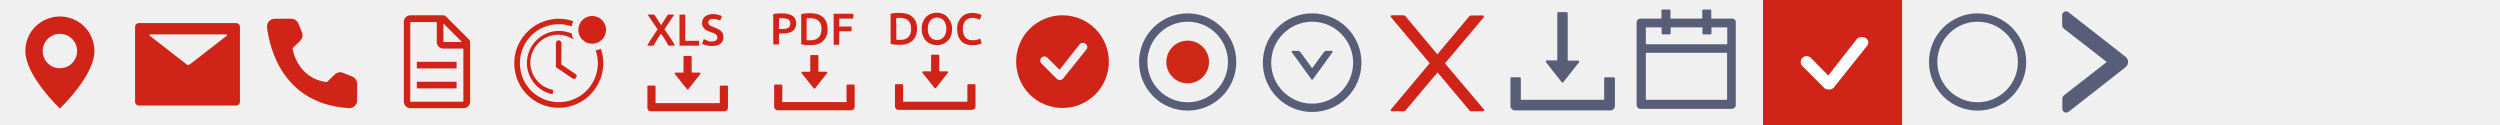
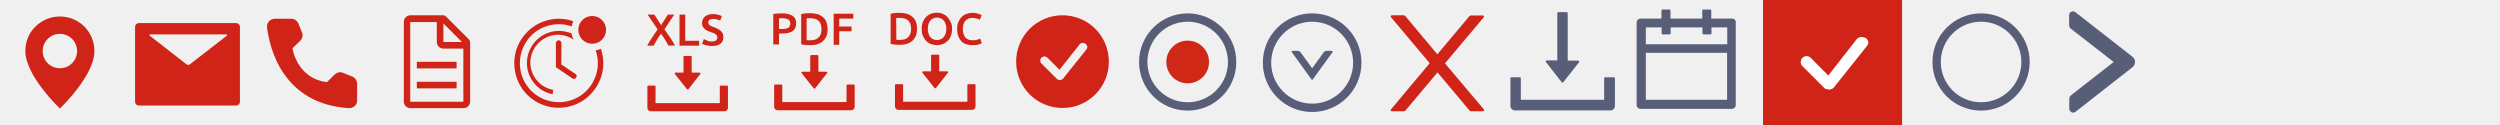
<svg xmlns="http://www.w3.org/2000/svg" version="1.1" id="Layer_1" x="0px" y="0px" viewBox="0 0 1440 72" style="enable-background:new 0 0 1440 72;" xml:space="preserve">
  <style type="text/css">
	.st0{fill-rule:evenodd;clip-rule:evenodd;fill:#D02418;}
	.st1{fill:#D02418;}
	.st2{fill:#585E78;}
	.st3{fill:#D02817;}
	.st4{fill-rule:evenodd;clip-rule:evenodd;fill:#FFFFFF;}
	.st5{fill:#585E78;stroke:#585E78;}
</style>
  <g id="Layer_1_2_">
    <g id="Layer_1_1_">
      <path class="st0" d="M34.5,62.5c0,0,19.9-18.8,19.9-33.1c0-5.3-2.1-10.3-5.8-14.1c-3.7-3.7-8.8-5.8-14.1-5.8s-10.3,2.1-14.1,5.8    s-5.8,8.8-5.8,14.1C14.6,43.7,34.5,62.5,34.5,62.5z M34.5,39.3c2.6,0,5.2-1,7-2.9c1.9-1.9,2.9-4.4,2.9-7s-1-5.2-2.9-7    c-1.9-1.9-4.4-2.9-7-2.9s-5.2,1-7,2.9c-1.9,1.9-2.9,4.4-2.9,7s1,5.2,2.9,7C29.3,38.3,31.9,39.3,34.5,39.3z" />
    </g>
    <g id="Layer_2_1_">
      <path class="st1" d="M136,13.3H80c-1.2,0-2.2,1-2.2,2.2v43.1c0,1.2,1,2.2,2.2,2.2h56c1.2,0,2.2-1,2.2-2.2V15.4    C138.2,14.2,137.2,13.3,136,13.3z M130.6,20.6l-21.3,16.5c-0.5,0.4-1.3,0.4-1.8,0L86.3,20.6c-0.1-0.1-0.1-0.1-0.2-0.2    c0-0.1,0-0.2,0-0.3c0-0.1,0.1-0.2,0.2-0.2c0.1-0.1,0.2-0.1,0.3-0.1h43.7c0.1,0,0.2,0,0.3,0.1s0.1,0.1,0.2,0.2c0,0.1,0,0.2,0,0.3    C130.7,20.5,130.7,20.6,130.6,20.6z" />
    </g>
    <g id="Layer_3">
      <path class="st1" d="M188.3,47.3l4.5-4.4c0.6-0.6,1.4-1,2.2-1.2s1.7-0.1,2.5,0.2l5.4,2.2c0.8,0.3,1.5,0.9,2,1.6    c0.5,0.7,0.7,1.5,0.8,2.4V58c0,0.6-0.1,1.1-0.4,1.7c-0.2,0.5-0.6,1-1,1.4s-0.9,0.7-1.5,0.9c-0.5,0.2-1.1,0.3-1.7,0.3    C163,60,155.3,28,153.8,15.7c-0.1-0.6,0-1.2,0.2-1.8s0.5-1.1,0.9-1.6c0.4-0.4,0.9-0.8,1.5-1.1c0.6-0.2,1.2-0.4,1.8-0.4h9.6    c0.9,0,1.7,0.3,2.4,0.7c0.7,0.5,1.3,1.2,1.6,1.9l2.2,5.4c0.3,0.8,0.4,1.6,0.2,2.4s-0.6,1.6-1.2,2.2l-4.5,4.4    C168.4,27.9,171,45.2,188.3,47.3z" />
    </g>
    <g id="Layer_4">
      <path class="st1" d="M270.2,22.8L256.8,9.4c-0.4-0.4-0.8-0.6-1.3-0.6h-19.1c-2.1,0-3.8,1.7-3.8,3.8v45.9c0,2.1,1.7,3.8,3.8,3.8    H267c2.1,0,3.8-1.7,3.8-3.8V24.2C270.7,23.6,270.5,23.2,270.2,22.8z M255.4,13.5l10.7,10.7h-10.7L255.4,13.5L255.4,13.5z     M266.9,58.6h-30.6V12.7h15.3v11.5c0,2.1,1.7,3.8,3.8,3.8h11.5V58.6z" />
      <path class="st1" d="M240.1,47.1H263v3.8h-22.9V47.1z" />
      <path class="st1" d="M240.1,35.6H263v3.8h-22.9V35.6z" />
    </g>
    <g id="Layer_5">
      <path class="st1" d="M323.4,24.8c0-0.4-0.2-0.8-0.5-1.1c-0.3-0.3-0.7-0.5-1.1-0.5s-0.8,0.2-1.1,0.5c-0.3,0.3-0.5,0.7-0.5,1.1v13.9    l9.4,6.4c0.2,0.1,0.4,0.2,0.6,0.3s0.4,0.1,0.6,0c0.2,0,0.4-0.1,0.6-0.2c0.2-0.1,0.3-0.3,0.5-0.5c0.1-0.2,0.2-0.4,0.2-0.6    c0-0.2,0-0.4,0-0.6c0-0.2-0.1-0.4-0.3-0.6c-0.1-0.2-0.3-0.3-0.5-0.4l-8-5.4L323.4,24.8z" />
      <path class="st1" d="M346.1,28.1c-1,0.4-2,0.8-3,0.9c1.7,4.8,1.7,10,0,14.8s-4.9,8.9-9.2,11.6c-4.3,2.7-9.4,3.9-14.5,3.3    c-5.1-0.6-9.8-2.8-13.4-6.4c-3.6-3.6-5.9-8.3-6.4-13.4c-0.6-5.1,0.6-10.1,3.3-14.5s6.8-7.6,11.6-9.2c4.8-1.7,10-1.7,14.8,0    c0.2-1.1,0.5-2.1,0.9-3c-5.5-1.9-11.4-1.9-16.9,0.1c-5.5,1.9-10.1,5.7-13.2,10.6s-4.4,10.7-3.7,16.5c0.7,5.8,3.2,11.1,7.3,15.2    c4.1,4.1,9.5,6.7,15.2,7.3c5.8,0.7,11.6-0.7,16.5-3.7c4.9-3.1,8.6-7.7,10.6-13.2S348,33.6,346.1,28.1z" />
      <path class="st1" d="M322,17.8c-4.6,0-9,1.7-12.4,4.8s-5.5,7.3-6,11.8c-0.5,4.6,0.8,9.1,3.5,12.8c2.7,3.7,6.7,6.2,11.2,7.1    l0.4-2.5c-2.3-0.4-4.6-1.4-6.5-2.7c-1.9-1.4-3.5-3.2-4.7-5.3s-1.8-4.4-2-6.8s0.3-4.8,1.2-7c0.9-2.2,2.3-4.2,4-5.8    c1.8-1.6,3.9-2.8,6.1-3.5c2.3-0.7,4.7-0.9,7-0.5c2.4,0.4,4.6,1.3,6.6,2.6c-0.6-1.1-1-2.3-1.2-3.6C327,18.4,324.5,17.8,322,17.8z" />
      <path class="st1" d="M341.1,25.2c4.4,0,8-3.6,8-8s-3.6-8-8-8s-8,3.6-8,8S336.7,25.2,341.1,25.2z" />
    </g>
    <g id="Layer_6">
      <path class="st1" d="M395.7,51.4c0,0.1,0.1,0.1,0.2,0.1s0.1,0,0.2,0s0.1,0,0.2,0s0.1-0.1,0.2-0.1l6.9-8.8c0.3-0.3,0-0.8-0.4-0.8    h-4.6v-9.1c0-0.3-0.2-0.5-0.5-0.5s-3.7,0-3.7,0s-0.5,0.2-0.5,0.5v9.1h-4.6c-0.4,0-0.6,0.5-0.4,0.8L395.7,51.4z M418.8,49.3h-3.7    c-0.3,0-0.5,0.2-0.5,0.5v9.6h-37v-9.6c0-0.3-0.2-0.5-0.5-0.5h-3.7c-0.3,0-0.5,0.2-0.5,0.5v12.3c0,1.1,0.9,2,2,2h42.4    c1.1,0,2-0.9,2-2V49.8C419.3,49.5,419.1,49.3,418.8,49.3z" />
      <path class="st1" d="M385,26.3c-0.5-1-1.1-2.1-1.9-3.4c-0.8-1.2-1.5-2.4-2.4-3.5c-0.3,0.4-0.7,1-1.1,1.6s-0.8,1.3-1.2,1.9    c-0.4,0.6-0.8,1.3-1.1,1.9c-0.3,0.6-0.6,1.1-0.8,1.5h-3.7c0.8-1.5,1.7-3,2.7-4.5s2.1-3.2,3.3-4.9L373,8.4h3.9l3.9,6.1l3.9-6.1h3.7    l-5.7,8.5c1.3,1.8,2.5,3.5,3.5,5c1,1.6,1.9,3,2.6,4.3L385,26.3L385,26.3z M402.7,23.5v2.8h-11.3V8.4h3.3v15.1H402.7z M409.8,23.9    c1.2,0,2-0.2,2.6-0.6c0.5-0.4,0.8-1,0.8-1.7c0-0.4-0.1-0.8-0.3-1.1c-0.2-0.3-0.4-0.6-0.8-0.8c-0.3-0.3-0.7-0.5-1.2-0.7    s-1-0.4-1.7-0.6c-0.6-0.2-1.2-0.5-1.8-0.7c-0.6-0.3-1.1-0.6-1.5-1s-0.8-0.9-1.1-1.4c-0.3-0.6-0.4-1.2-0.4-2c0-1.6,0.6-2.9,1.7-3.8    c1.1-0.9,2.6-1.4,4.6-1.4c1.1,0,2.1,0.1,3,0.4c0.9,0.2,1.6,0.5,2.1,0.8l-1,2.6c-0.6-0.3-1.2-0.6-1.9-0.7c-0.7-0.2-1.4-0.3-2.1-0.3    c-0.9,0-1.6,0.2-2.1,0.5c-0.5,0.4-0.7,0.9-0.7,1.5c0,0.4,0.1,0.7,0.2,1c0.2,0.3,0.4,0.5,0.7,0.7c0.3,0.2,0.7,0.4,1.1,0.6    c0.4,0.2,0.9,0.4,1.3,0.5c0.8,0.3,1.6,0.6,2.2,1c0.7,0.3,1.2,0.7,1.7,1.1s0.8,0.9,1.1,1.5c0.2,0.6,0.4,1.3,0.4,2.1    c0,1.6-0.6,2.9-1.7,3.8s-2.8,1.3-5,1.3c-0.7,0-1.4-0.1-2-0.2s-1.1-0.2-1.6-0.3c-0.5-0.1-0.9-0.3-1.2-0.4c-0.3-0.2-0.6-0.3-0.8-0.4    l1-2.7c0.5,0.3,1.1,0.5,1.9,0.8C407.7,23.8,408.7,23.9,409.8,23.9z" />
    </g>
    <g id="Layer_7">
      <path class="st1" d="M468.7,50.9c0,0.1,0.1,0.1,0.2,0.1s0.1,0,0.2,0s0.1,0,0.2,0s0.1-0.1,0.2-0.1l6.9-8.8c0.3-0.3,0-0.8-0.4-0.8    h-4.6v-9.1c0-0.3-0.2-0.5-0.5-0.5s-3.7,0-3.7,0s-0.5,0.2-0.5,0.5v9.1h-4.6c-0.4,0-0.6,0.5-0.4,0.8L468.7,50.9z M491.8,48.7h-3.7    c-0.3,0-0.5,0.2-0.5,0.5v9.6h-37v-9.6c0-0.3-0.2-0.5-0.5-0.5h-3.7c-0.3,0-0.5,0.2-0.5,0.5v12.3c0,1.1,0.9,2,2,2h42.4    c1.1,0,2-0.9,2-2V49.2C492.3,48.9,492.1,48.7,491.8,48.7z" />
      <path class="st1" d="M450.5,7.7c2.6,0,4.6,0.5,6,1.4s2.1,2.4,2.1,4.4c0,1.1-0.2,2-0.6,2.7s-0.9,1.4-1.6,1.8    c-0.7,0.5-1.6,0.8-2.6,1s-2.2,0.3-3.5,0.3h-1.6v6.3h-3.3V8.1c0.8-0.2,1.6-0.3,2.5-0.3C448.8,7.7,449.7,7.7,450.5,7.7z M450.7,10.5    c-0.8,0-1.5,0-2,0.1v6.1h1.6c1.6,0,2.8-0.2,3.6-0.6c0.8-0.4,1.3-1.3,1.3-2.5c0-0.6-0.1-1.1-0.3-1.5c-0.2-0.4-0.5-0.7-0.9-0.9    s-0.9-0.4-1.4-0.5C451.9,10.5,451.3,10.5,450.7,10.5z M464.7,23.1c0.2,0,0.4,0,0.7,0.1c0.3,0,0.7,0,1.3,0c2.2,0,3.8-0.5,4.9-1.7    c1.1-1.1,1.6-2.7,1.6-4.7s-0.5-3.6-1.6-4.7s-2.7-1.6-4.9-1.6c-1,0-1.7,0-2.1,0.1v12.5C464.6,23.1,464.7,23.1,464.7,23.1z     M476.7,16.8c0,1.5-0.2,2.9-0.7,4.1c-0.5,1.1-1.2,2.1-2.1,2.9s-1.9,1.3-3.2,1.7c-1.2,0.4-2.6,0.5-4.1,0.5c-0.7,0-1.5,0-2.5-0.1    c-0.9-0.1-1.8-0.2-2.6-0.4V8.1c0.8-0.2,1.7-0.3,2.6-0.4s1.8-0.1,2.5-0.1c1.5,0,2.9,0.2,4.1,0.5s2.3,0.9,3.2,1.7    c0.9,0.7,1.6,1.7,2.1,2.8C476.4,13.9,476.7,15.2,476.7,16.8z M480.2,25.8V7.9h11.3v2.8h-8.1v4.6h7.1V18h-7.1v7.8H480.2z" />
    </g>
    <g id="Layer_9">
      <path class="st1" d="M538.3,50.7c0,0.1,0.1,0.1,0.2,0.1c0.1,0,0.1,0,0.2,0s0.1,0,0.2,0c0.1,0,0.1-0.1,0.2-0.1l6.9-8.8    c0.3-0.3,0-0.8-0.4-0.8H541V32c0-0.3-0.2-0.5-0.5-0.5s-3.7,0-3.7,0s-0.5,0.2-0.5,0.5v9.1h-4.6c-0.4,0-0.6,0.5-0.4,0.8L538.3,50.7z     M561.4,48.5h-3.7c-0.3,0-0.5,0.2-0.5,0.5v9.6h-37V49c0-0.3-0.2-0.5-0.5-0.5H516c-0.3,0-0.5,0.2-0.5,0.5v12.3c0,1.1,0.9,2,2,2    h42.4c1.1,0,2-0.9,2-2V49C561.9,48.8,561.7,48.5,561.4,48.5z" />
      <path class="st1" d="M516.3,22.9c0.2,0,0.4,0,0.7,0.1c0.3,0,0.7,0,1.3,0c2.2,0,3.8-0.5,4.9-1.7c1.1-1.1,1.6-2.7,1.6-4.7    s-0.5-3.6-1.6-4.7s-2.7-1.6-4.9-1.6c-1,0-1.7,0-2.1,0.1L516.3,22.9L516.3,22.9z M528.2,16.6c0,1.5-0.2,2.9-0.7,4.1    c-0.5,1.1-1.2,2.1-2.1,2.9c-0.9,0.8-1.9,1.3-3.2,1.7c-1.2,0.4-2.6,0.5-4.1,0.5c-0.7,0-1.5,0-2.5-0.1c-0.9-0.1-1.8-0.2-2.6-0.4V7.9    c0.8-0.2,1.7-0.3,2.6-0.4c0.9-0.1,1.8-0.1,2.5-0.1c1.5,0,2.9,0.2,4.1,0.5c1.2,0.3,2.3,0.9,3.2,1.7c0.9,0.7,1.6,1.7,2.1,2.8    C528,13.7,528.2,15,528.2,16.6z M534.4,16.6c0,1,0.1,1.9,0.4,2.7c0.2,0.8,0.6,1.5,1,2c0.5,0.6,1,1,1.7,1.3s1.4,0.5,2.2,0.5    s1.5-0.2,2.2-0.5s1.2-0.7,1.7-1.3c0.5-0.6,0.8-1.2,1.1-2c0.2-0.8,0.4-1.7,0.4-2.7s-0.1-1.9-0.4-2.7c-0.2-0.8-0.6-1.5-1.1-2    c-0.4-0.6-1-1-1.7-1.3s-1.4-0.5-2.2-0.5s-1.6,0.2-2.2,0.5c-0.7,0.3-1.2,0.7-1.7,1.3c-0.4,0.6-0.8,1.2-1,2    C534.6,14.7,534.4,15.6,534.4,16.6z M548.4,16.6c0,1.5-0.2,2.9-0.7,4.1c-0.4,1.2-1.1,2.2-1.9,2.9c-0.8,0.8-1.7,1.4-2.7,1.8    c-1.1,0.4-2.2,0.6-3.4,0.6s-2.3-0.2-3.4-0.6c-1.1-0.4-2-1-2.8-1.8s-1.4-1.8-1.9-2.9c-0.5-1.2-0.7-2.5-0.7-4.1s0.2-2.9,0.7-4    c0.5-1.2,1.1-2.2,1.9-2.9c0.8-0.8,1.7-1.4,2.8-1.8c1-0.4,2.2-0.6,3.3-0.6c1.2,0,2.3,0.2,3.3,0.6c1,0.4,2,1,2.7,1.8    c0.8,0.8,1.4,1.8,1.9,2.9C548.2,13.7,548.4,15.1,548.4,16.6z M559.9,26c-1.3,0-2.5-0.2-3.6-0.6s-2-1-2.7-1.8s-1.3-1.8-1.7-2.9    c-0.4-1.2-0.6-2.5-0.6-4s0.2-2.8,0.7-4s1.1-2.1,1.9-2.9c0.8-0.8,1.7-1.4,2.8-1.8c1.1-0.4,2.2-0.6,3.4-0.6c0.7,0,1.4,0.1,2,0.2    s1.1,0.2,1.6,0.4c0.4,0.1,0.8,0.3,1.1,0.4c0.3,0.2,0.5,0.3,0.6,0.3l-1,2.7c-0.4-0.3-1-0.5-1.8-0.7s-1.6-0.4-2.5-0.4    c-0.8,0-1.5,0.1-2.2,0.4c-0.7,0.3-1.3,0.7-1.8,1.2s-0.9,1.2-1.1,2c-0.3,0.8-0.4,1.7-0.4,2.8c0,0.9,0.1,1.8,0.3,2.6    c0.2,0.8,0.6,1.5,1,2.1s1,1,1.7,1.3s1.5,0.5,2.5,0.5c1.2,0,2.1-0.1,2.8-0.3c0.7-0.2,1.3-0.5,1.7-0.7l0.9,2.7    c-0.2,0.1-0.5,0.3-0.9,0.4c-0.3,0.1-0.8,0.3-1.2,0.4c-0.5,0.1-1,0.2-1.6,0.3C561.3,25.9,560.6,26,559.9,26z" />
    </g>
    <g id="Layer_8">
      <path class="st0" d="M638.7,35.5c0,7.1-2.8,13.9-7.8,18.9s-11.8,7.8-18.9,7.8c-7.1,0-13.9-2.8-18.9-7.8s-7.8-11.8-7.8-18.9    s2.8-13.9,7.8-18.9s11.8-7.8,18.9-7.8c7.1,0,13.9,2.8,18.9,7.8S638.7,28.4,638.7,35.5z M625.5,25.4c-0.2-0.2-0.5-0.4-0.8-0.5    s-0.6-0.2-1-0.2c-0.3,0-0.7,0.1-1,0.2s-0.6,0.3-0.8,0.6l-11.6,14.7l-7-7c-0.5-0.4-1.1-0.7-1.7-0.7c-0.6,0-1.3,0.3-1.7,0.7    c-0.5,0.5-0.7,1.1-0.7,1.7c0,0.6,0.2,1.3,0.7,1.7l8.8,8.8c0.2,0.2,0.5,0.4,0.8,0.5s0.6,0.2,1,0.2c0.3,0,0.7-0.1,1-0.2    c0.3-0.1,0.6-0.3,0.8-0.6l13.3-16.6c0.5-0.5,0.7-1.1,0.7-1.8C626.2,26.5,626,25.8,625.5,25.4L625.5,25.4z" />
    </g>
    <g id="Layer_10">
      <path class="st2" d="M684.1,7.7c-15.4,0-28,12.5-28,28s12.5,28,28,28c15.4,0,28-12.5,28-28S699.5,7.7,684.1,7.7z M684.1,58.9    c-12.8,0-23.2-10.4-23.2-23.2s10.4-23.2,23.2-23.2s23.2,10.4,23.2,23.2S696.9,58.9,684.1,58.9z" />
      <circle class="st3" cx="684.1" cy="35.7" r="12.3" />
    </g>
    <g id="Layer_11">
      <path class="st2" d="M767.1,29.3h-3c-0.6,0-1.3,0.3-1.6,0.8l-6.7,9.2l-6.7-9.2c-0.4-0.5-1-0.8-1.6-0.8h-3c-0.4,0-0.7,0.5-0.4,0.8    l11.3,15.6c0.2,0.3,0.6,0.3,0.8,0l11.3-15.6C767.7,29.8,767.5,29.3,767.1,29.3z" />
      <path class="st2" d="M755.8,7.7c-15.7,0-28.4,12.7-28.4,28.4s12.7,28.4,28.4,28.4s28.4-12.7,28.4-28.4S771.5,7.7,755.8,7.7z     M755.8,59.7c-13,0-23.6-10.6-23.6-23.6s10.6-23.6,23.6-23.6s23.6,10.6,23.6,23.6S768.8,59.7,755.8,59.7z" />
    </g>
    <g id="Layer_12">
      <path class="st1" d="M832.3,36.5L854.6,10c0.4-0.4,0.1-1.1-0.5-1.1h-6.8c-0.4,0-0.8,0.2-1,0.5l-18.4,21.9l-18.4-22    c-0.3-0.3-0.6-0.5-1-0.5h-6.8c-0.6,0-0.9,0.7-0.5,1.1l22.3,26.5L801.2,63c-0.1,0.1-0.1,0.2-0.2,0.3c0,0.1,0,0.3,0.1,0.4    c0.1,0.1,0.1,0.2,0.3,0.3c0.1,0.1,0.2,0.1,0.4,0.1h6.8c0.4,0,0.8-0.2,1-0.5L828,41.7l18.4,21.9c0.3,0.3,0.6,0.5,1,0.5h6.8    c0.6,0,0.9-0.7,0.5-1.1L832.3,36.5z" />
    </g>
    <g id="Layer_13">
      <path class="st2" d="M899.5,47.3c0.1,0.1,0.1,0.1,0.2,0.2c0.1,0,0.2,0.1,0.3,0.1s0.2,0,0.3-0.1c0.1,0,0.2-0.1,0.2-0.2l9-11.4    c0.3-0.4,0-1-0.5-1h-6V7.6c0-0.4-0.3-0.6-0.6-0.6h-4.8c-0.4,0-0.6,0.3-0.6,0.6v27.2h-6c-0.5,0-0.8,0.6-0.5,1L899.5,47.3z     M929.4,44.5h-4.8c-0.4,0-0.6,0.3-0.6,0.6v12.4h-48V45.1c0-0.4-0.3-0.6-0.6-0.6h-4.8c-0.4,0-0.6,0.3-0.6,0.6V61    c0,1.4,1.2,2.6,2.6,2.6h55c1.4,0,2.6-1.2,2.6-2.6V45.1C930.1,44.8,929.8,44.5,929.4,44.5z" />
    </g>
    <g id="Layer_14">
      <path class="st2" d="M997.7,10.7h-12V6.1c0-0.3-0.3-0.6-0.6-0.6h-4c-0.3,0-0.6,0.3-0.6,0.6v4.6h-18.3V6.1c0-0.3-0.3-0.6-0.6-0.6    h-4c-0.3,0-0.6,0.3-0.6,0.6v4.6h-12c-1.3,0-2.3,1-2.3,2.3v47.4c0,1.3,1,2.3,2.3,2.3h52.5c1.3,0,2.3-1,2.3-2.3V13    C1000,11.7,998.9,10.7,997.7,10.7z M994.8,57.5H948V30.4h46.8V57.5z M948,25.5v-9.7h9.1v3.4c0,0.3,0.3,0.6,0.6,0.6h4    c0.3,0,0.6-0.3,0.6-0.6v-3.4h18.3v3.4c0,0.3,0.3,0.6,0.6,0.6h4c0.3,0,0.6-0.3,0.6-0.6v-3.4h9.1v9.7H948z" />
    </g>
  </g>
  <g id="Layer_2_2_">
    <rect x="1015.5" y="-4" class="st0" width="80.1" height="80.1" />
    <g id="Layer_8_1_">
      <path class="st4" d="M1075,22.2c-0.3-0.3-0.6-0.6-1.2-0.6c-0.6-0.1-0.8-0.3-1.5-0.3c-0.4,0-1,0.1-1.5,0.3    c-0.4,0.1-0.8,0.4-1.2,0.8l-16.5,21.1L1043,33.3c-0.6-0.6-1.6-1-2.4-1s-1.8,0.4-2.4,1s-1,1.6-1,2.4c0,0.8,0.3,1.8,1,2.4l12.6,12.6    c0.3,0.3,0.6,0.6,1.2,0.6c0.4,0.1,0.8,0.3,1.5,0.3c0.4,0,1-0.1,1.5-0.3c0.4-0.1,0.8-0.4,1.2-0.8l19-23.8c0.6-0.6,1-1.6,1-2.5    C1076,23.8,1075.8,22.7,1075,22.2L1075,22.2z" />
    </g>
  </g>
  <g id="Layer_10_1_">
-     <path class="st2" d="M1139.1,7.7c-15.4,0-28,12.5-28,28s12.5,28,28,28c15.4,0,28-12.5,28-28S1154.5,7.7,1139.1,7.7z M1139.1,58.9   c-12.8,0-23.2-10.4-23.2-23.2s10.4-23.2,23.2-23.2s23.2,10.4,23.2,23.2S1151.9,58.9,1139.1,58.9z" />
+     <path class="st2" d="M1141.1,7.7c-15.4,0-28,12.5-28,28s12.5,28,28,28c15.4,0,28-12.5,28-28S1156.5,7.7,1141.1,7.7z M1141.1,58.9   c-12.8,0-23.2-10.4-23.2-23.2s10.4-23.2,23.2-23.2s23.2,10.4,23.2,23.2S1153.9,58.9,1141.1,58.9z" />
  </g>
-   <path class="st5" d="M1214.3,35.7l-25,19.5l0,0c-0.6,0.4-0.9,1.1-0.9,1.8v5.6c0,1.5,1.7,2.3,2.8,1.4l0,0l32.7-25.6l0,0  c0.4-0.3,0.8-0.7,1-1.2s0.4-1,0.4-1.5s-0.1-1.1-0.4-1.5c-0.2-0.5-0.6-0.9-1-1.2l0,0l-32.8-25.6l0,0c-1.1-0.9-2.8-0.1-2.8,1.4v5.6  c0,0.7,0.3,1.4,0.9,1.8l0,0L1214.3,35.7z" />
+   <path class="st5" d="M1218.3,35.7l-25,19.5l0,0c-0.6,0.4-0.9,1.1-0.9,1.8v5.6c0,1.5,1.7,2.3,2.8,1.4l0,0l32.7-25.6l0,0  c0.4-0.3,0.8-0.7,1-1.2s0.4-1,0.4-1.5s-0.1-1.1-0.4-1.5c-0.2-0.5-0.6-0.9-1-1.2l0,0l-32.8-25.6l0,0c-1.1-0.9-2.8-0.1-2.8,1.4v5.6  c0,0.7,0.3,1.4,0.9,1.8l0,0L1218.3,35.7z" />
</svg>
